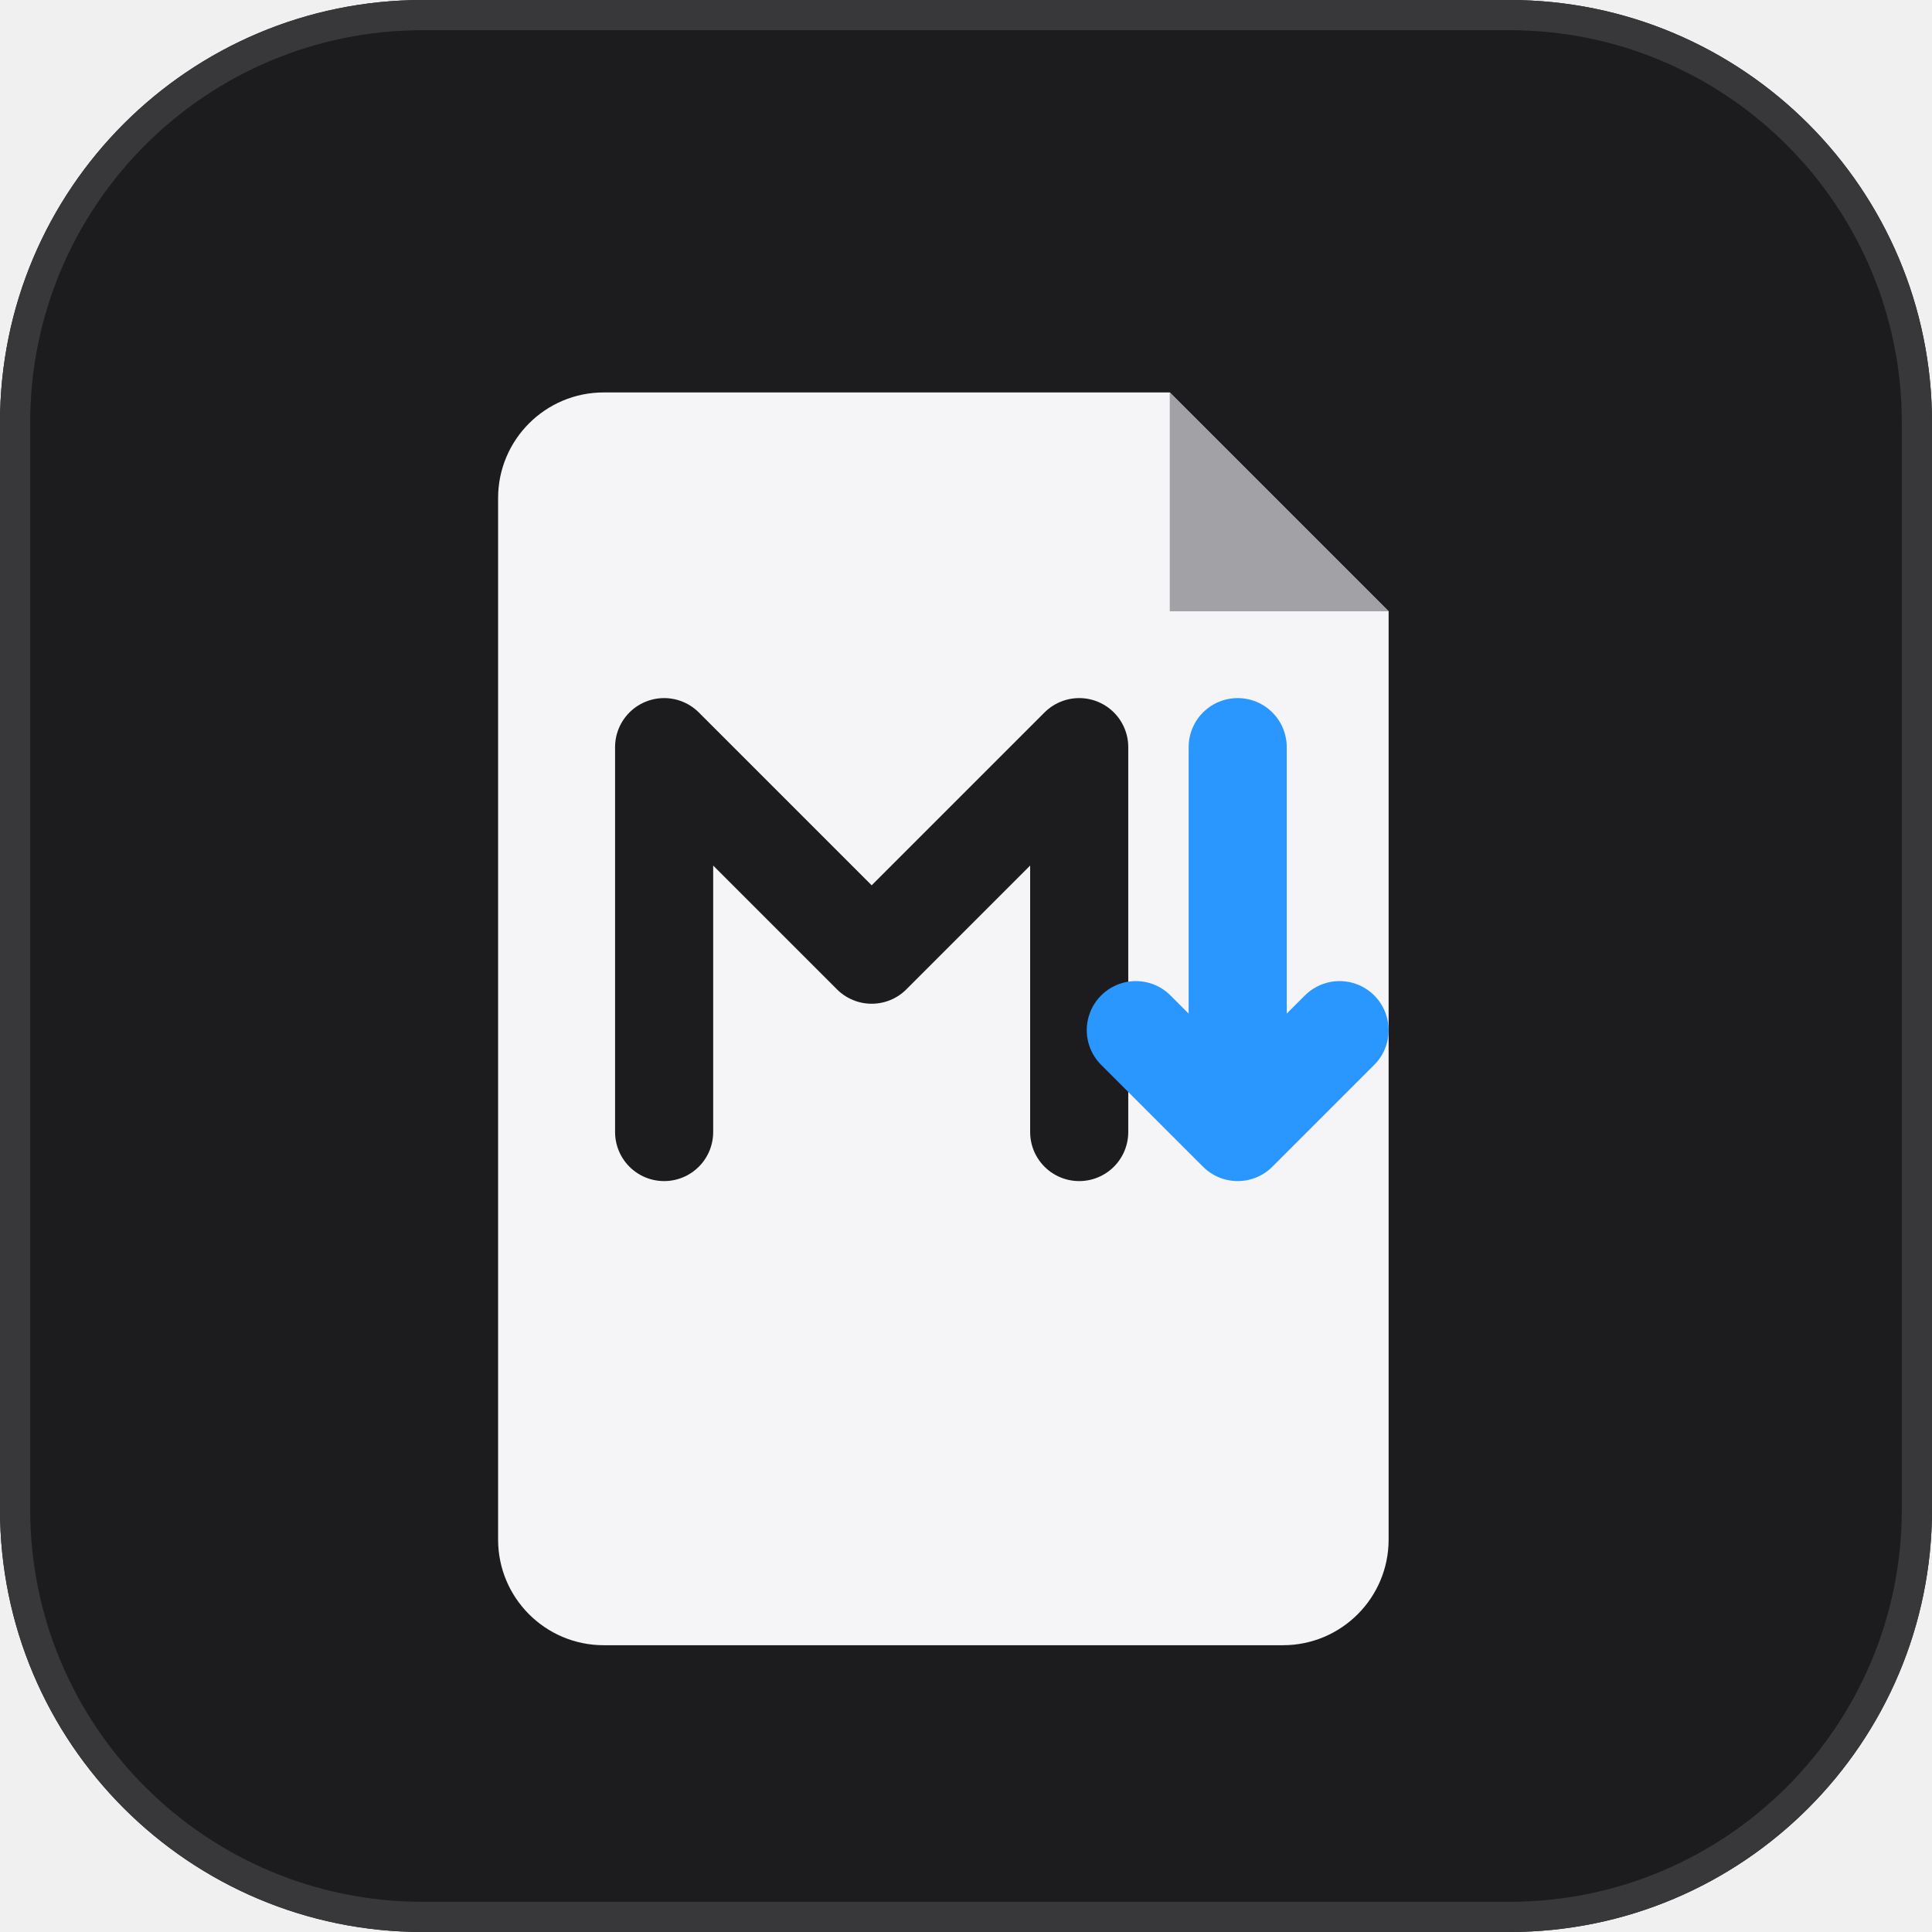
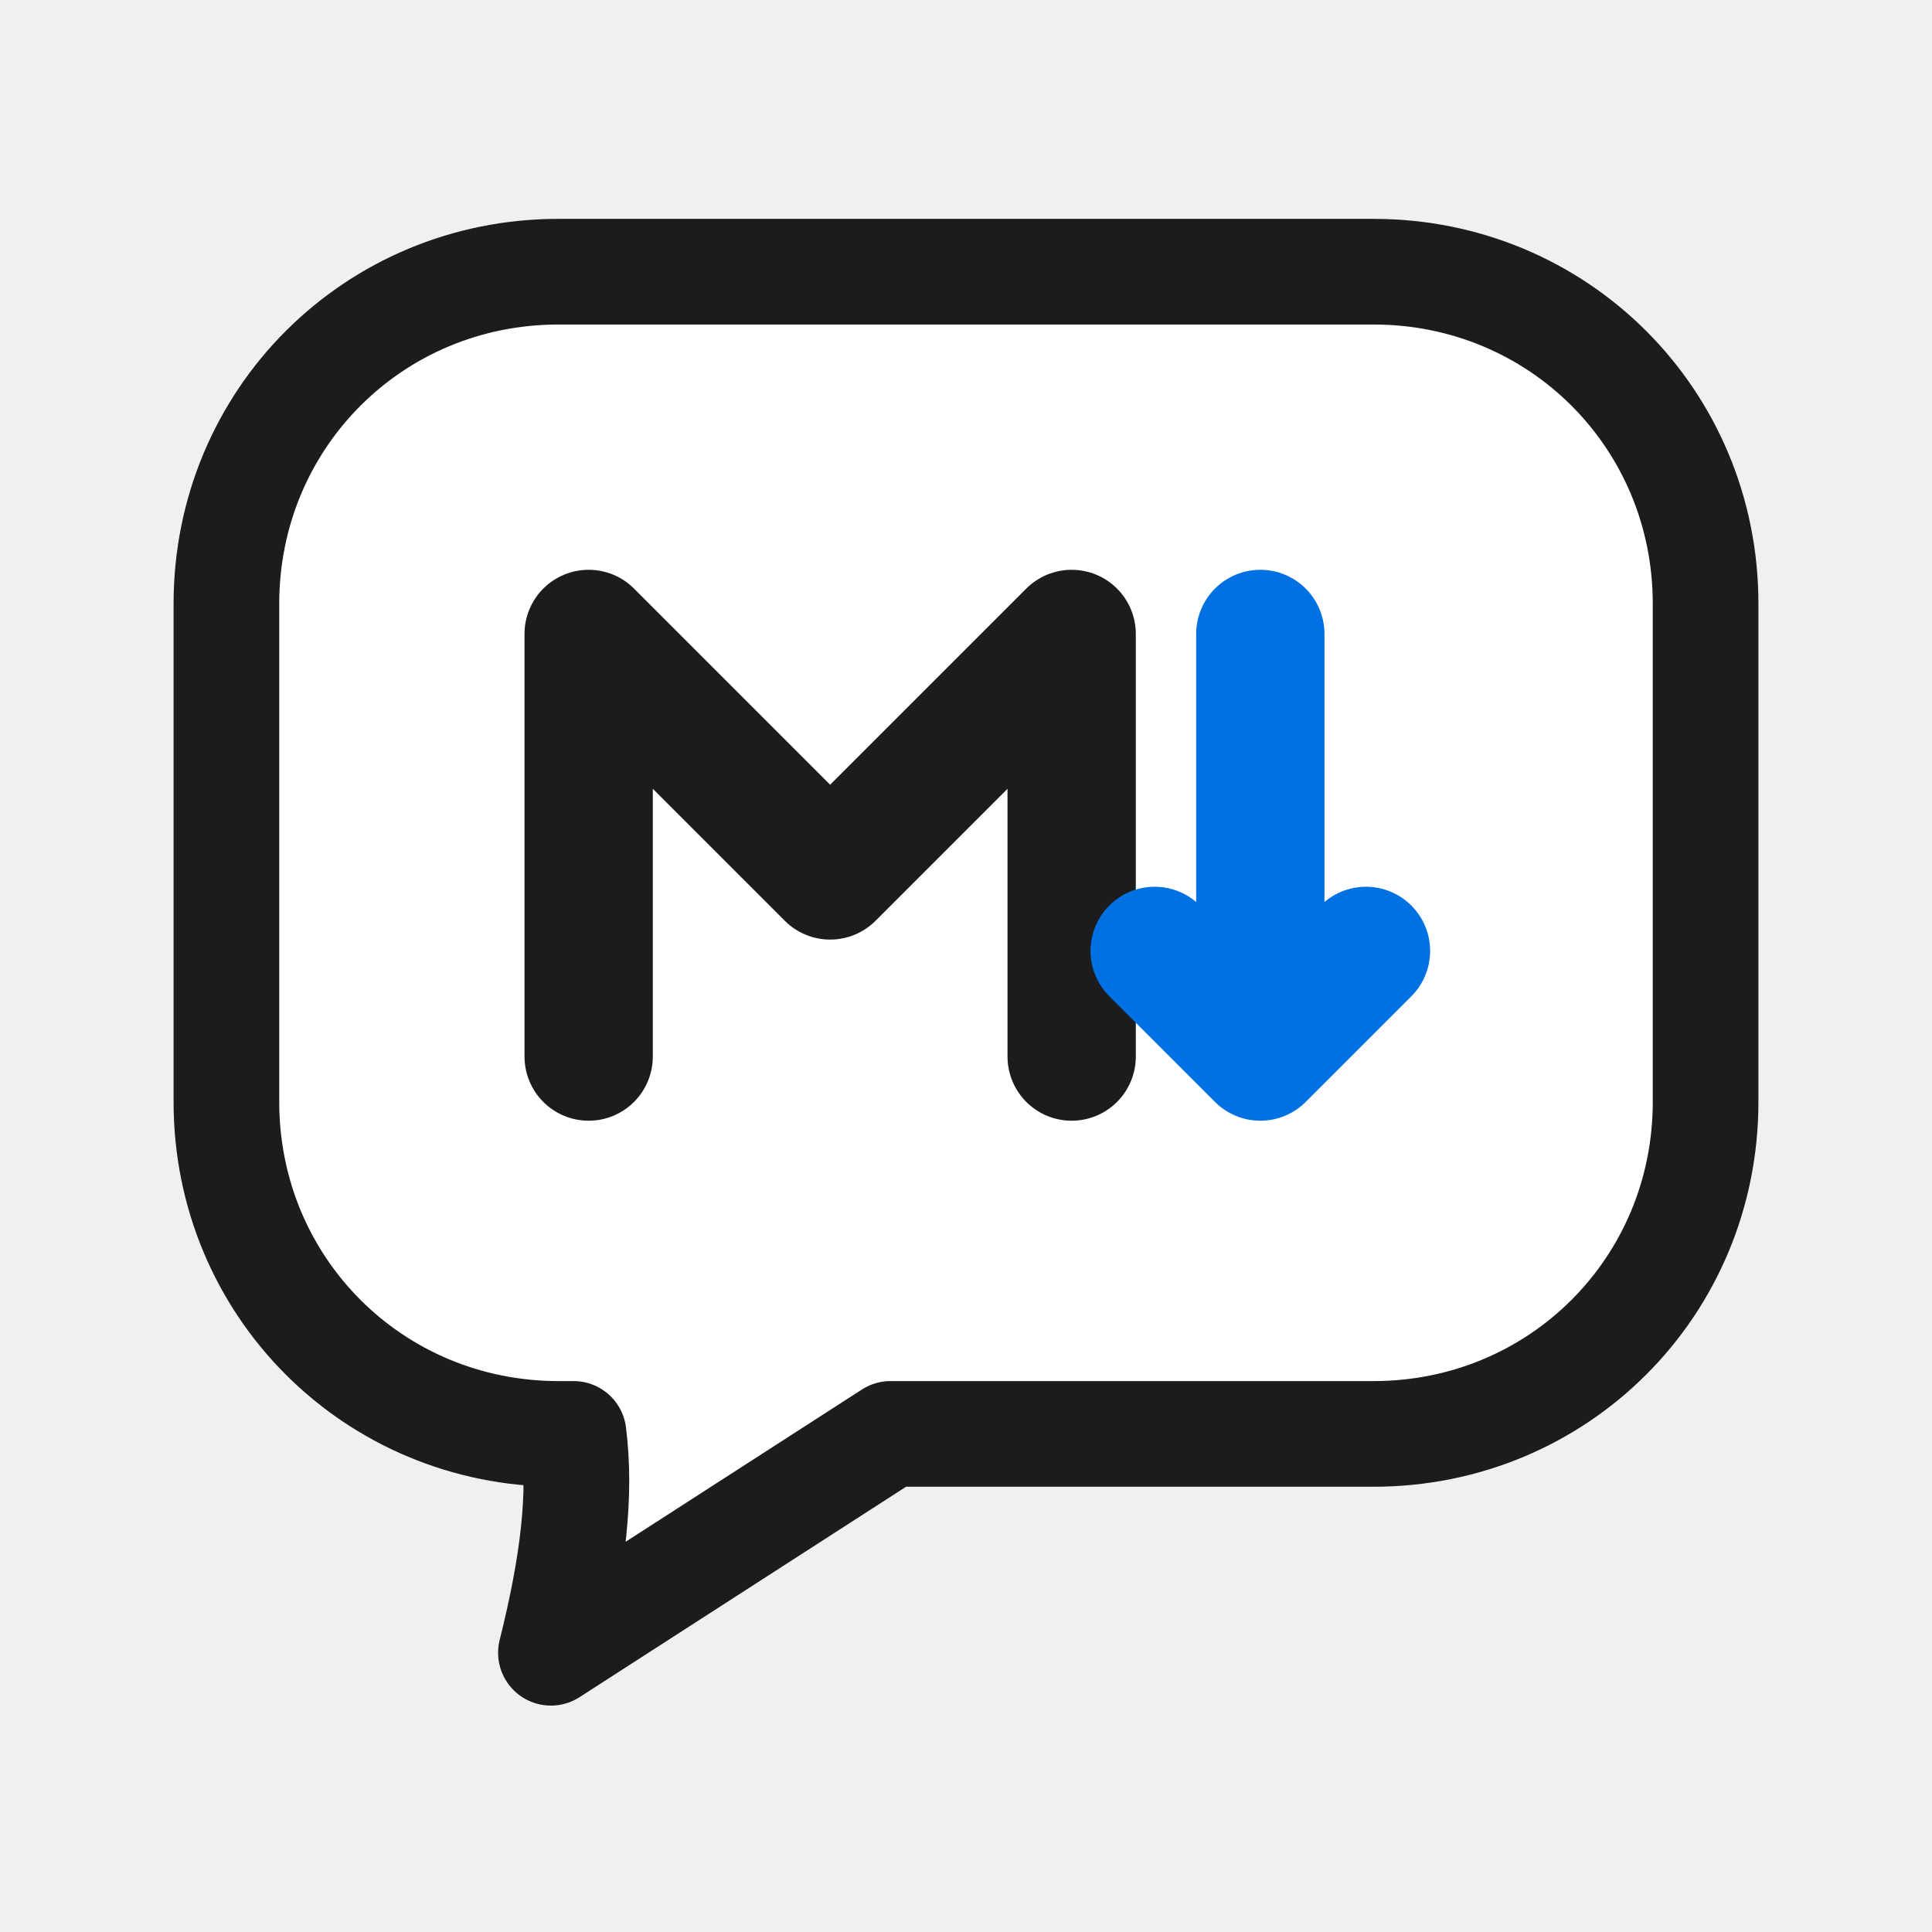
- <svg xmlns="http://www.w3.org/2000/svg" viewBox="0 0 512 512" role="img" aria-label="Prompter Markdown icon">
-   <rect width="512" height="512" rx="112" fill="#1c1c1e" />
-   <rect x="4" y="4" width="504" height="504" rx="108" fill="none" stroke="#38383a" stroke-width="8" />
-   <path d="M160 104h150l58 58v246a28 28 0 0 1-28 28H160a28 28 0 0 1-28-28V132a28 28 0 0 1 28-28Z" fill="#f5f5f7" />
-   <path d="M310 104v58h58Z" fill="#a1a1a6" />
-   <path d="M176 300V198l55 55 55-55v102" fill="none" stroke="#1c1c1e" stroke-width="26" stroke-linecap="round" stroke-linejoin="round" />
-   <path d="M328 198v102m0 0-27-27m27 27 27-27" fill="none" stroke="#2997ff" stroke-width="26" stroke-linecap="round" stroke-linejoin="round" />
+ <svg xmlns="http://www.w3.org/2000/svg" viewBox="0 0 512 512" role="img" aria-label="Prompter Markdown speech bubble icon">
+   <path d="M148 72h216c49 0 88 39 88 88v132c0 49-39 88-88 88H236l-90 58c6-24 8-42 6-58h-4c-49 0-88-39-88-88V160c0-49 39-88 88-88Z" fill="#ffffff" stroke="#1c1c1e" stroke-width="28" stroke-linejoin="round" />
+   <path d="M156 280V168l64 64 64-64v112" fill="none" stroke="#1c1c1e" stroke-width="34" stroke-linecap="round" stroke-linejoin="round" />
+   <path d="M334 168v112m0 0-28-28m28 28 28-28" fill="none" stroke="#0071e3" stroke-width="34" stroke-linecap="round" stroke-linejoin="round" />
</svg>
